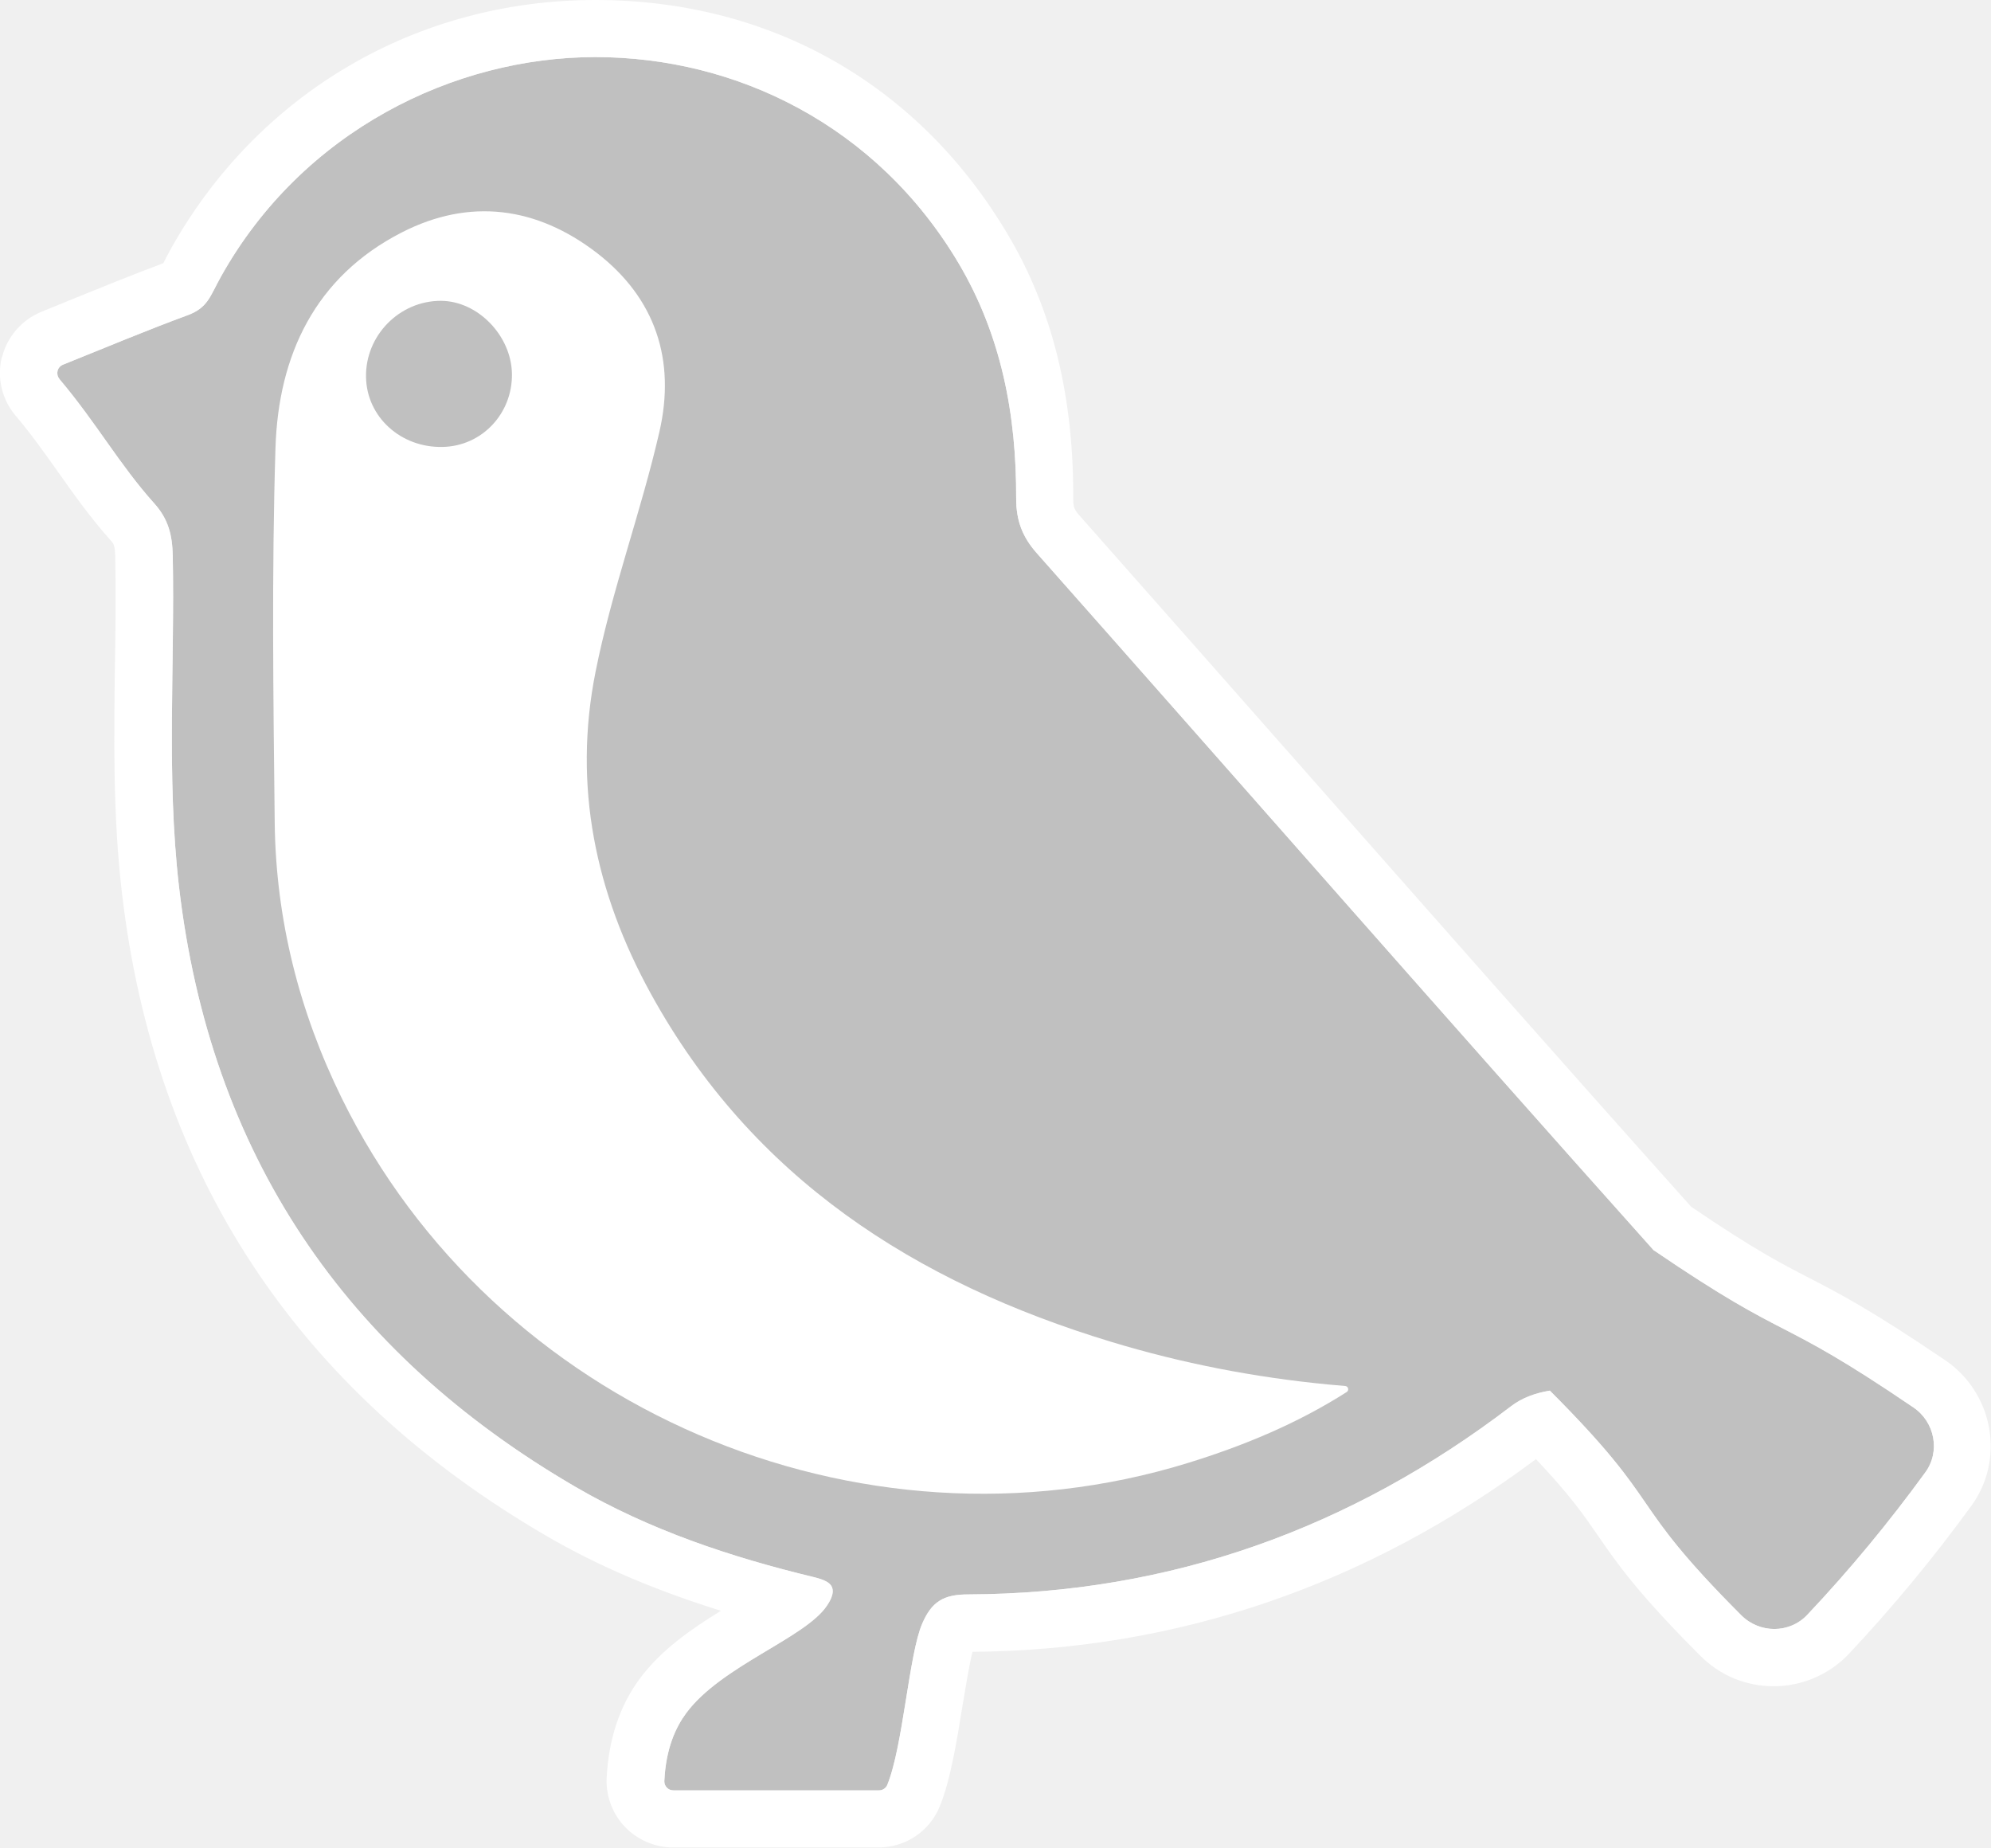
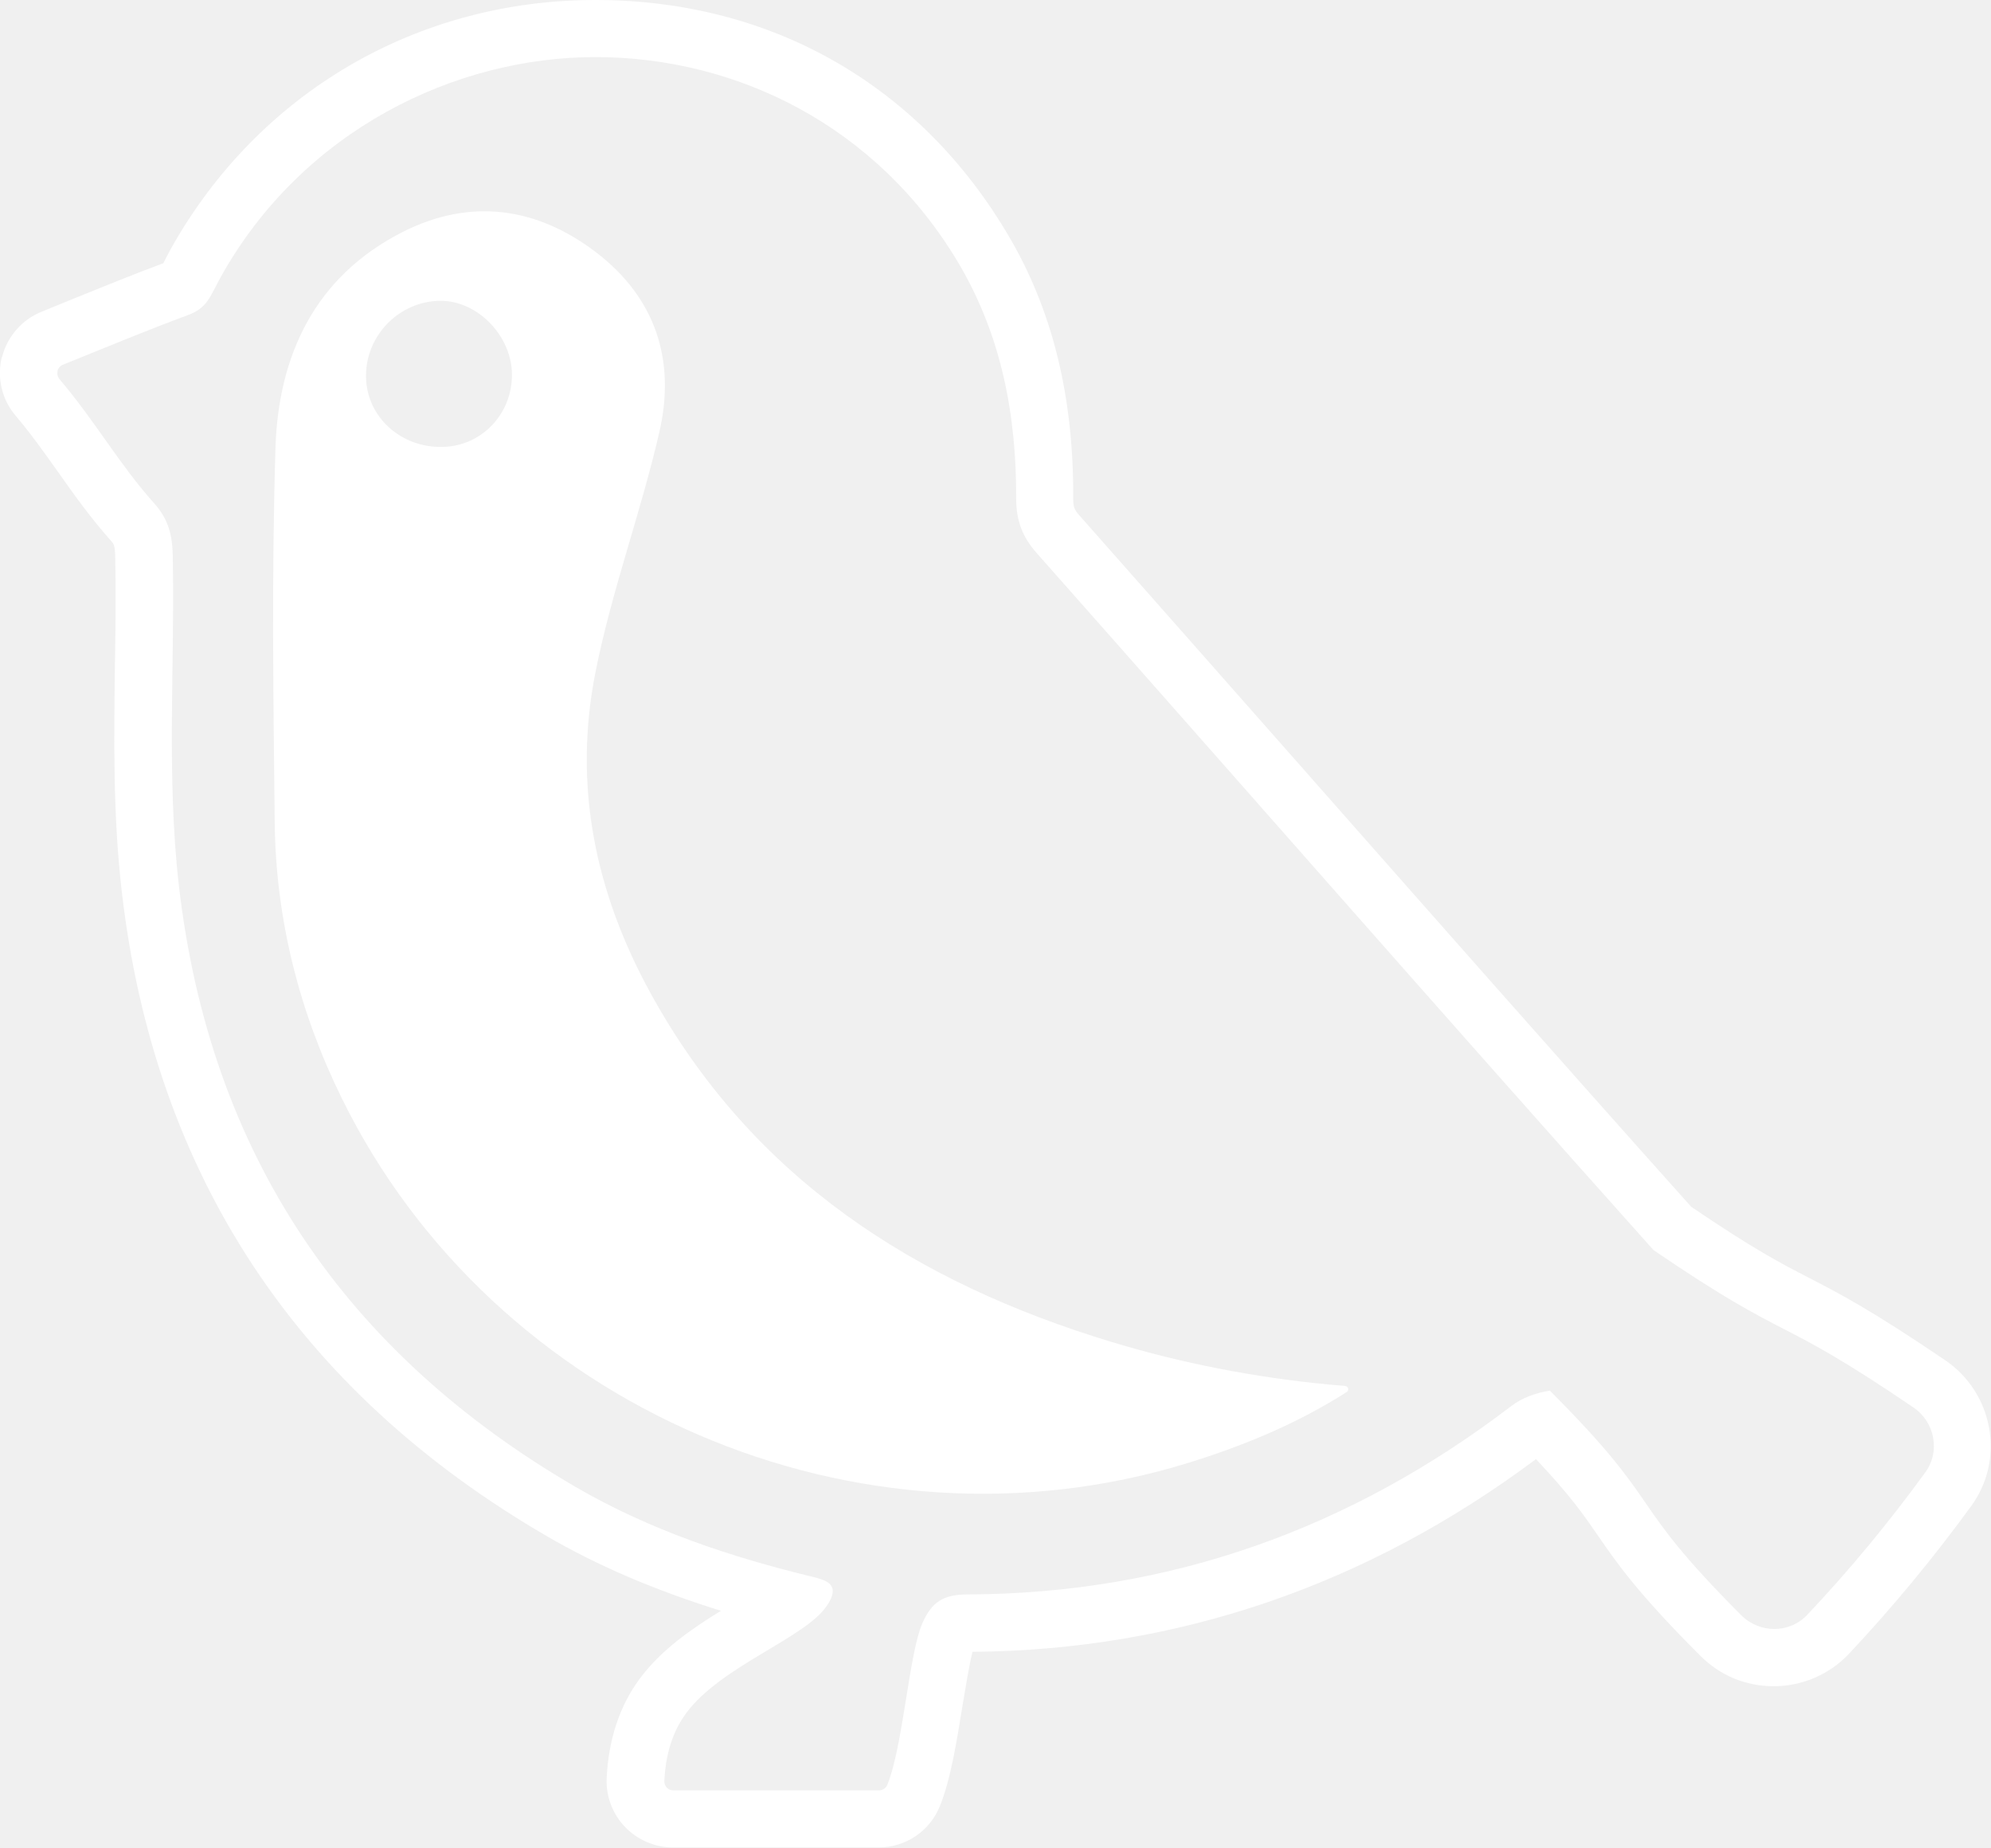
- <svg xmlns="http://www.w3.org/2000/svg" viewBox="0 0 129.08 119.74">
+ <svg xmlns="http://www.w3.org/2000/svg" id="Layer_2" data-name="Layer 2" viewBox="0 0 129.08 119.74">
  <defs>
    <style>
      .cls-1 {
-         mix-blend-mode: multiply;
-         opacity: .2;
-       }
- 
-       .cls-2 {
-         isolation: isolate;
-       }
- 
-       .cls-3 {
        fill: #fff;
      }
    </style>
  </defs>
-   <g class="cls-2">
-     <g id="Layer_2" data-name="Layer 2">
-       <g id="Layer_1-2" data-name="Layer 1">
-         <g>
-           <path class="cls-1" d="M3.85,24.56c-.25-.31-.14-.77.23-.92,2.81-1.13,5.43-2.23,8.09-3.21,1.32-.49,1.45-1.24,2.15-2.49,5.29-9.47,15.15-14.24,24.28-14.24,9.13,0,18.24,4.43,23.54,13.35,2.79,4.7,3.76,9.87,3.74,15.26,0,1.42.39,2.48,1.34,3.55,13.33,15.05,26.57,30.18,39.98,45.17,9.14,6.22,7.7,3.98,16.85,10.2h0c1.39.94,1.76,2.86.77,4.21-2.35,3.23-4.9,6.32-7.65,9.23-.58.62-1.37.92-2.14.92s-1.55-.3-2.14-.89c-7.66-7.67-4.75-6.89-12.41-14.56-.93.15-1.81.47-2.5,1-10.4,7.94-22.11,12.16-35.23,12.21-1.59,0-2.35.48-2.96,1.89-.86,1.97-1.24,7.93-2.26,10.44-.08.22-.3.37-.54.37h-13.34c-.33,0-.59-.27-.58-.6.1-2.17.77-3.53,1.42-4.41,2.26-3.06,7.72-4.86,9.12-6.96.14-.21.52-.77.32-1.22-.13-.29-.51-.47-1.16-.63-5.39-1.3-10.62-3.04-15.44-5.84-15.01-8.73-23.72-21.63-25.73-38.96-.82-7.13-.26-14.28-.4-21.42-.03-1.32-.28-2.36-1.2-3.38-2.29-2.56-3.74-5.21-6.14-8.05h0Z" />
-           <path class="cls-3" d="M.12,23.14c-.33,1.34,0,2.76.89,3.8,1.03,1.22,1.87,2.41,2.76,3.66,1.03,1.46,2.1,2.97,3.45,4.48.14.16.23.26.25.98.05,2.34.02,4.76-.02,7.09-.06,4.78-.13,9.72.45,14.68,2.12,18.3,11.39,32.35,27.55,41.74,3.32,1.93,6.99,3.5,11.29,4.84-1.9,1.17-3.88,2.53-5.27,4.41-1.3,1.76-2.02,3.93-2.14,6.45-.05,1.16.38,2.31,1.19,3.15.81.84,1.94,1.33,3.1,1.33h13.34c1.76,0,3.32-1.06,3.97-2.67.69-1.69,1.08-4.11,1.46-6.45.19-1.13.45-2.76.66-3.56,13.29-.11,25.57-4.31,36.53-12.49,2.24,2.37,3.11,3.64,4.02,4.96,1.26,1.83,2.57,3.72,6.64,7.79,1.27,1.27,2.93,1.97,4.76,1.97s3.6-.76,4.85-2.08c2.83-3.01,5.5-6.24,7.94-9.59,1.07-1.46,1.48-3.26,1.17-5.05-.31-1.79-1.35-3.4-2.85-4.41-4.76-3.23-6.81-4.3-8.81-5.33-1.82-.94-3.55-1.83-7.66-4.62-8.51-9.51-17.08-19.23-25.38-28.64-4.68-5.3-9.52-10.79-14.28-16.17-.34-.38-.4-.56-.4-1.08.03-6.68-1.36-12.29-4.26-17.16C59.69,5.67,50.19,0,38.6,0S16.73,6.03,11.07,16.14c-.16.29-.29.55-.41.78-.02.04-.04.09-.07.14-1.98.74-3.9,1.52-5.92,2.34-.65.27-1.31.54-1.98.81-1.27.51-2.23,1.62-2.56,2.95v-.02ZM3.85,24.56c-.25-.31-.14-.77.23-.92,2.81-1.13,5.43-2.23,8.09-3.21,1.32-.49,1.45-1.24,2.15-2.49,5.29-9.47,15.15-14.24,24.28-14.24,9.13,0,18.24,4.43,23.54,13.35,2.79,4.7,3.76,9.87,3.74,15.26,0,1.42.39,2.48,1.34,3.55,13.33,15.05,26.57,30.18,39.98,45.17,9.14,6.22,7.7,3.98,16.85,10.2h0c1.39.94,1.76,2.86.77,4.21-2.35,3.23-4.9,6.32-7.65,9.23-.58.62-1.37.92-2.14.92s-1.55-.3-2.14-.89c-7.66-7.67-4.75-6.89-12.41-14.56-.93.15-1.81.47-2.5,1-10.4,7.94-22.11,12.16-35.23,12.21-1.59,0-2.35.48-2.96,1.89-.86,1.97-1.24,7.93-2.26,10.44-.08.22-.3.37-.54.37h-13.34c-.33,0-.59-.27-.58-.6.1-2.17.77-3.53,1.42-4.41,2.26-3.06,7.72-4.86,9.12-6.96.14-.21.52-.77.32-1.22-.13-.29-.51-.47-1.16-.63-5.39-1.3-10.62-3.04-15.44-5.84-15.01-8.73-23.72-21.63-25.73-38.96-.82-7.13-.26-14.28-.4-21.42-.03-1.32-.28-2.36-1.2-3.38-2.29-2.56-3.74-5.21-6.14-8.05h0Z" />
-           <path class="cls-3" d="M26.04,15.07c-5.62,2.88-7.99,7.96-8.18,13.95-.25,8.09-.14,16.2-.05,24.3.07,6.27,1.59,12.26,4.35,17.87,9.86,20.06,33.5,30.22,54.85,23.64,3.63-1.12,7.1-2.56,10.3-4.6h0c.17-.11.1-.38-.1-.39l-1.11-.1c-4.77-.46-9.47-1.37-14.05-2.76-12.72-3.85-23.28-10.62-29.85-22.56-3.59-6.52-5.07-13.46-3.59-20.87,1.05-5.28,2.94-10.33,4.14-15.56,1.07-4.65-.26-8.67-4.06-11.6-3.88-2.98-8.22-3.59-12.65-1.32h0ZM28.69,28.97c-2.71.06-4.92-1.95-4.96-4.53-.05-2.69,2.17-4.95,4.86-4.94h0c2.38.01,4.56,2.25,4.6,4.73.04,2.58-1.95,4.69-4.49,4.74h0Z" />
-         </g>
-       </g>
+   <g id="Layer_1-2" data-name="Layer 1">
+     <g>
+       <path class="cls-1" d="M.12,23.14c-.33,1.34,0,2.76.89,3.8,1.03,1.22,1.87,2.41,2.76,3.66,1.03,1.46,2.1,2.97,3.45,4.48.14.16.23.26.25.98.05,2.34.02,4.76-.02,7.09-.06,4.78-.13,9.72.45,14.68,2.12,18.3,11.39,32.35,27.55,41.74,3.32,1.93,6.99,3.5,11.29,4.84-1.9,1.17-3.88,2.53-5.27,4.41-1.3,1.76-2.02,3.93-2.14,6.45-.05,1.16.38,2.31,1.19,3.15.81.84,1.94,1.33,3.1,1.33h13.34c1.76,0,3.32-1.06,3.97-2.67.69-1.69,1.08-4.11,1.46-6.45.19-1.13.45-2.76.66-3.56,13.29-.11,25.57-4.31,36.53-12.49,2.24,2.37,3.11,3.64,4.02,4.96,1.26,1.83,2.57,3.72,6.64,7.79,1.27,1.27,2.93,1.97,4.76,1.97s3.6-.76,4.85-2.08c2.83-3.01,5.5-6.24,7.94-9.59,1.07-1.46,1.48-3.26,1.17-5.05-.31-1.79-1.35-3.4-2.85-4.41-4.76-3.23-6.81-4.3-8.81-5.33-1.82-.94-3.55-1.83-7.66-4.62-8.51-9.51-17.08-19.23-25.38-28.64-4.68-5.3-9.52-10.79-14.28-16.17-.34-.38-.4-.56-.4-1.08.03-6.68-1.36-12.29-4.26-17.16C59.69,5.67,50.19,0,38.6,0S16.73,6.03,11.07,16.14c-.16.29-.29.55-.41.78-.02.04-.04.09-.07.14-1.98.74-3.9,1.52-5.92,2.34-.65.27-1.31.54-1.98.81-1.27.51-2.23,1.62-2.56,2.95v-.02ZM3.85,24.56c-.25-.31-.14-.77.23-.92,2.81-1.13,5.43-2.23,8.09-3.21,1.32-.49,1.45-1.24,2.15-2.49,5.29-9.47,15.15-14.24,24.28-14.24,9.13,0,18.24,4.43,23.54,13.35,2.79,4.7,3.76,9.87,3.74,15.26,0,1.42.39,2.48,1.34,3.55,13.33,15.05,26.57,30.18,39.98,45.17,9.14,6.22,7.7,3.98,16.85,10.2h0c1.39.94,1.76,2.86.77,4.21-2.35,3.23-4.9,6.32-7.65,9.23-.58.62-1.37.92-2.14.92s-1.55-.3-2.14-.89c-7.66-7.67-4.75-6.89-12.41-14.56-.93.15-1.81.47-2.5,1-10.4,7.94-22.11,12.16-35.23,12.21-1.59,0-2.35.48-2.96,1.89-.86,1.97-1.24,7.93-2.26,10.44-.08.22-.3.37-.54.37h-13.34c-.33,0-.59-.27-.58-.6.1-2.17.77-3.53,1.42-4.41,2.26-3.06,7.72-4.86,9.12-6.96.14-.21.52-.77.32-1.22-.13-.29-.51-.47-1.16-.63-5.39-1.3-10.62-3.04-15.44-5.84-15.01-8.73-23.72-21.63-25.73-38.96-.82-7.13-.26-14.28-.4-21.42-.03-1.32-.28-2.36-1.2-3.38-2.29-2.56-3.74-5.21-6.14-8.05h0Z" />
+       <path class="cls-1" d="M26.04,15.07c-5.62,2.88-7.99,7.96-8.18,13.95-.25,8.09-.14,16.2-.05,24.3.07,6.27,1.59,12.26,4.35,17.87,9.86,20.06,33.5,30.22,54.85,23.64,3.63-1.12,7.1-2.56,10.3-4.6h0c.17-.11.1-.38-.1-.39l-1.11-.1c-4.77-.46-9.47-1.37-14.05-2.76-12.72-3.85-23.28-10.62-29.85-22.56-3.59-6.52-5.07-13.46-3.59-20.87,1.05-5.28,2.94-10.33,4.14-15.56,1.07-4.65-.26-8.67-4.06-11.6-3.88-2.98-8.22-3.59-12.65-1.32h0ZM28.69,28.97c-2.71.06-4.92-1.95-4.96-4.53-.05-2.69,2.17-4.95,4.86-4.94h0c2.38.01,4.56,2.25,4.6,4.73.04,2.58-1.95,4.69-4.49,4.74h0Z" />
    </g>
  </g>
</svg>
